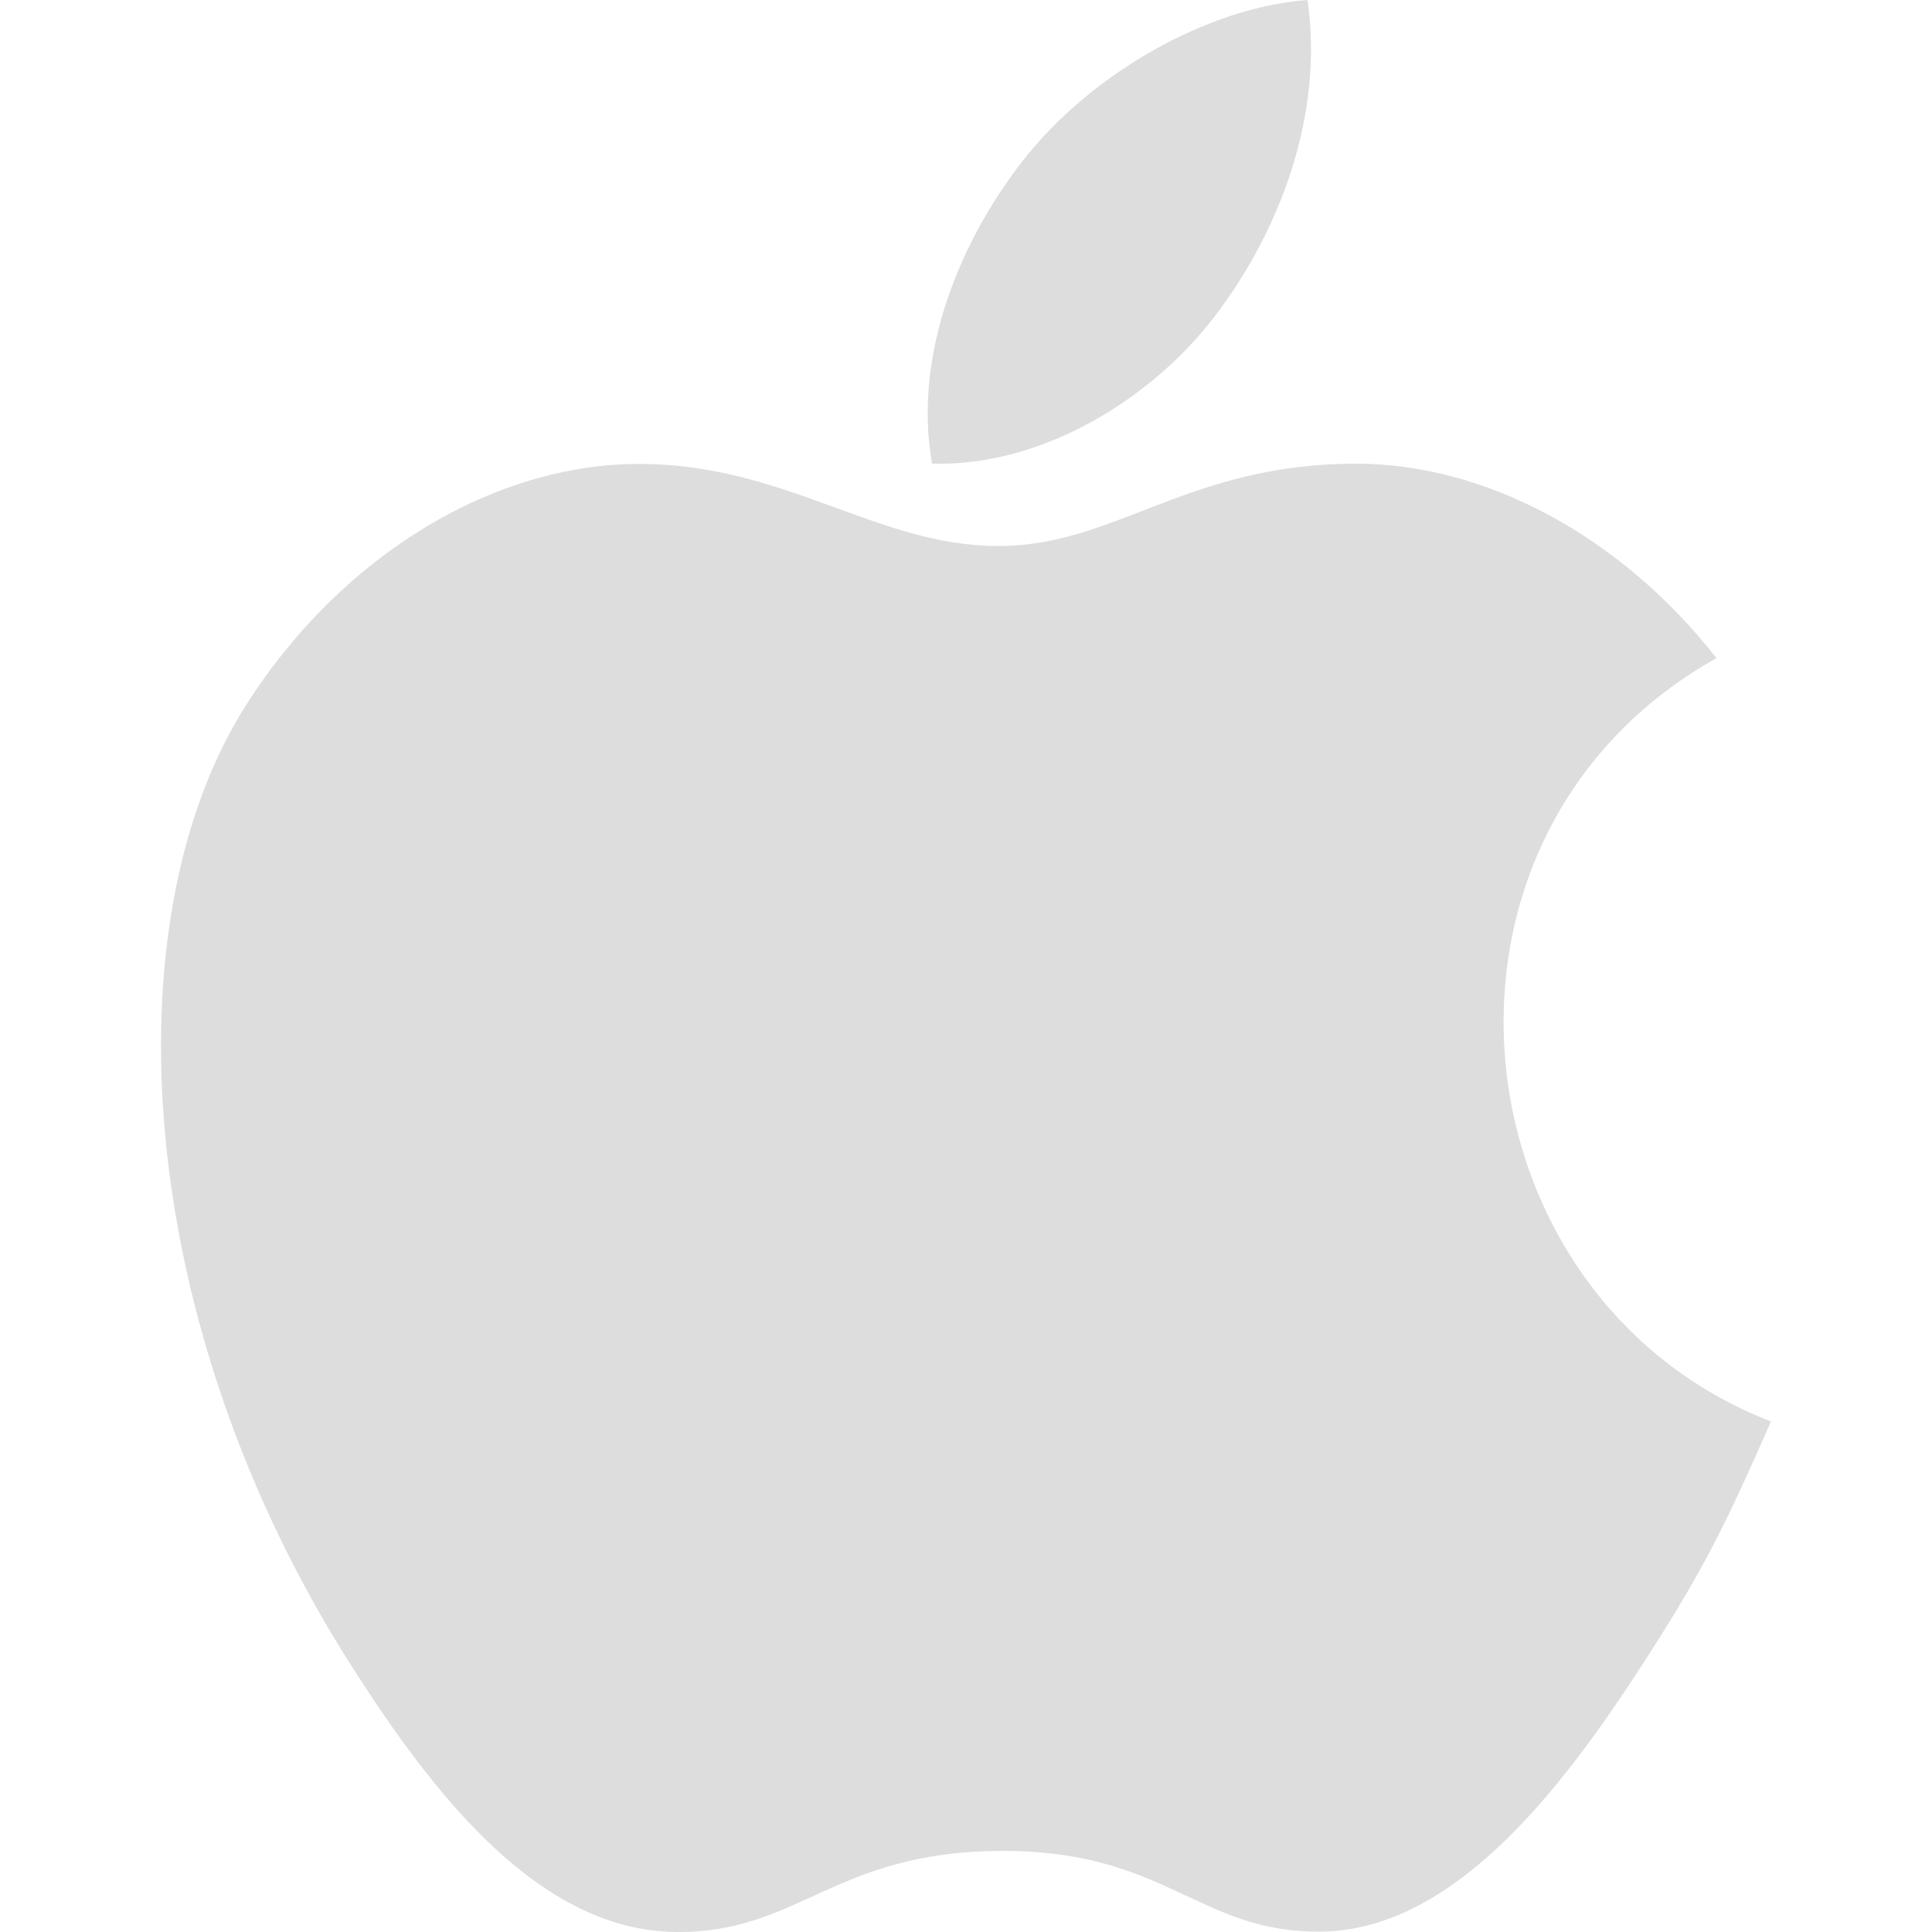
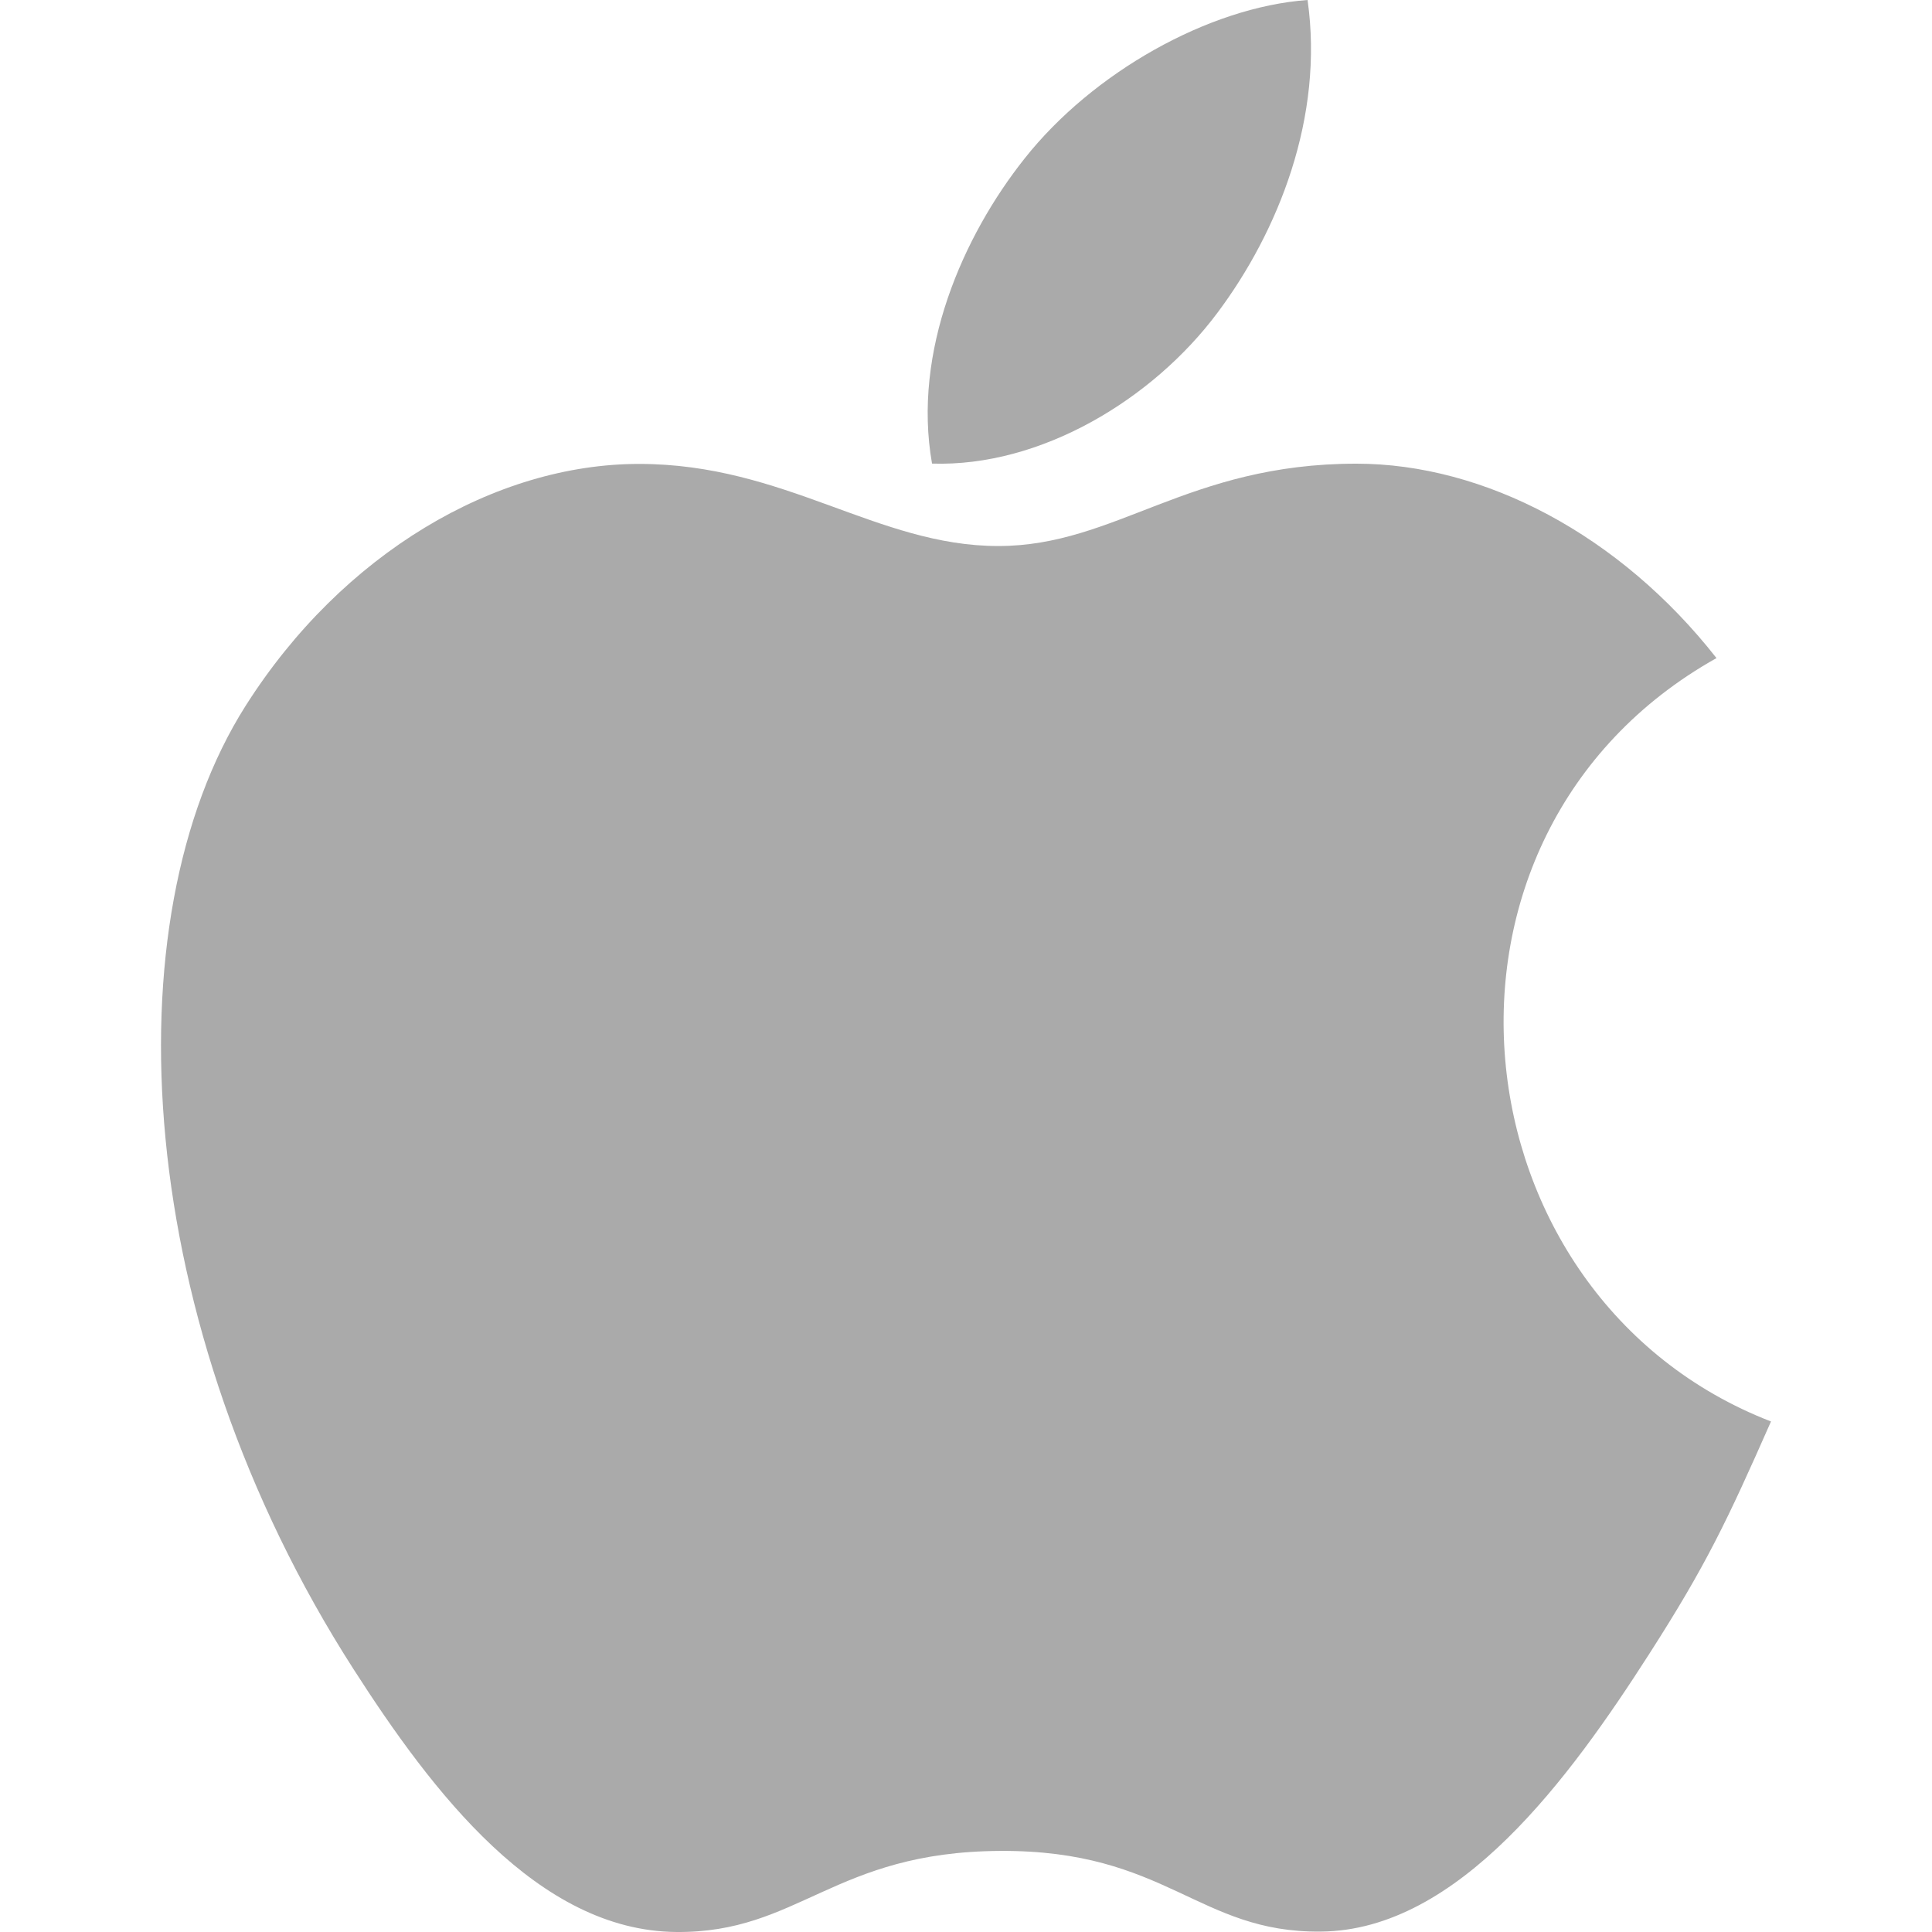
<svg xmlns="http://www.w3.org/2000/svg" t="1730078127970" class="icon" viewBox="0 0 1024 1024" version="1.1" p-id="6258" width="200" height="200">
-   <path d="M645.29 165.759C677.46 122.794 701.865 62.037 693.033 0c-52.608 3.797-114.09 38.613-149.972 84.01-32.682 41.13-59.562 102.314-49.066 161.706 57.514 1.835 116.863-33.834 151.295-79.957zM938.664 753.403c-23.296 52.821-34.517 76.415-64.512 123.178-41.856 65.28-100.906 146.644-174.121 147.199-64.981 0.725-81.749-43.306-169.983-42.752-88.234 0.469-106.623 43.605-171.732 42.965-73.13-0.683-129.066-74.026-170.964-139.348-117.119-182.441-129.45-396.627-57.173-510.546 51.328-80.895 132.394-128.212 208.553-128.212 77.482 0 126.207 43.52 190.377 43.52 62.293 0 100.138-43.648 189.78-43.648 67.84 0 139.732 37.802 190.889 103.039-167.679 94.037-140.543 339.07 28.885 404.605z" fill="#dddddd" p-id="6259" />
+   <path d="M645.29 165.759C677.46 122.794 701.865 62.037 693.033 0c-52.608 3.797-114.09 38.613-149.972 84.01-32.682 41.13-59.562 102.314-49.066 161.706 57.514 1.835 116.863-33.834 151.295-79.957zM938.664 753.403c-23.296 52.821-34.517 76.415-64.512 123.178-41.856 65.28-100.906 146.644-174.121 147.199-64.981 0.725-81.749-43.306-169.983-42.752-88.234 0.469-106.623 43.605-171.732 42.965-73.13-0.683-129.066-74.026-170.964-139.348-117.119-182.441-129.45-396.627-57.173-510.546 51.328-80.895 132.394-128.212 208.553-128.212 77.482 0 126.207 43.52 190.377 43.52 62.293 0 100.138-43.648 189.78-43.648 67.84 0 139.732 37.802 190.889 103.039-167.679 94.037-140.543 339.07 28.885 404.605z" fill="#aaaaaa" p-id="6259" />
</svg>
